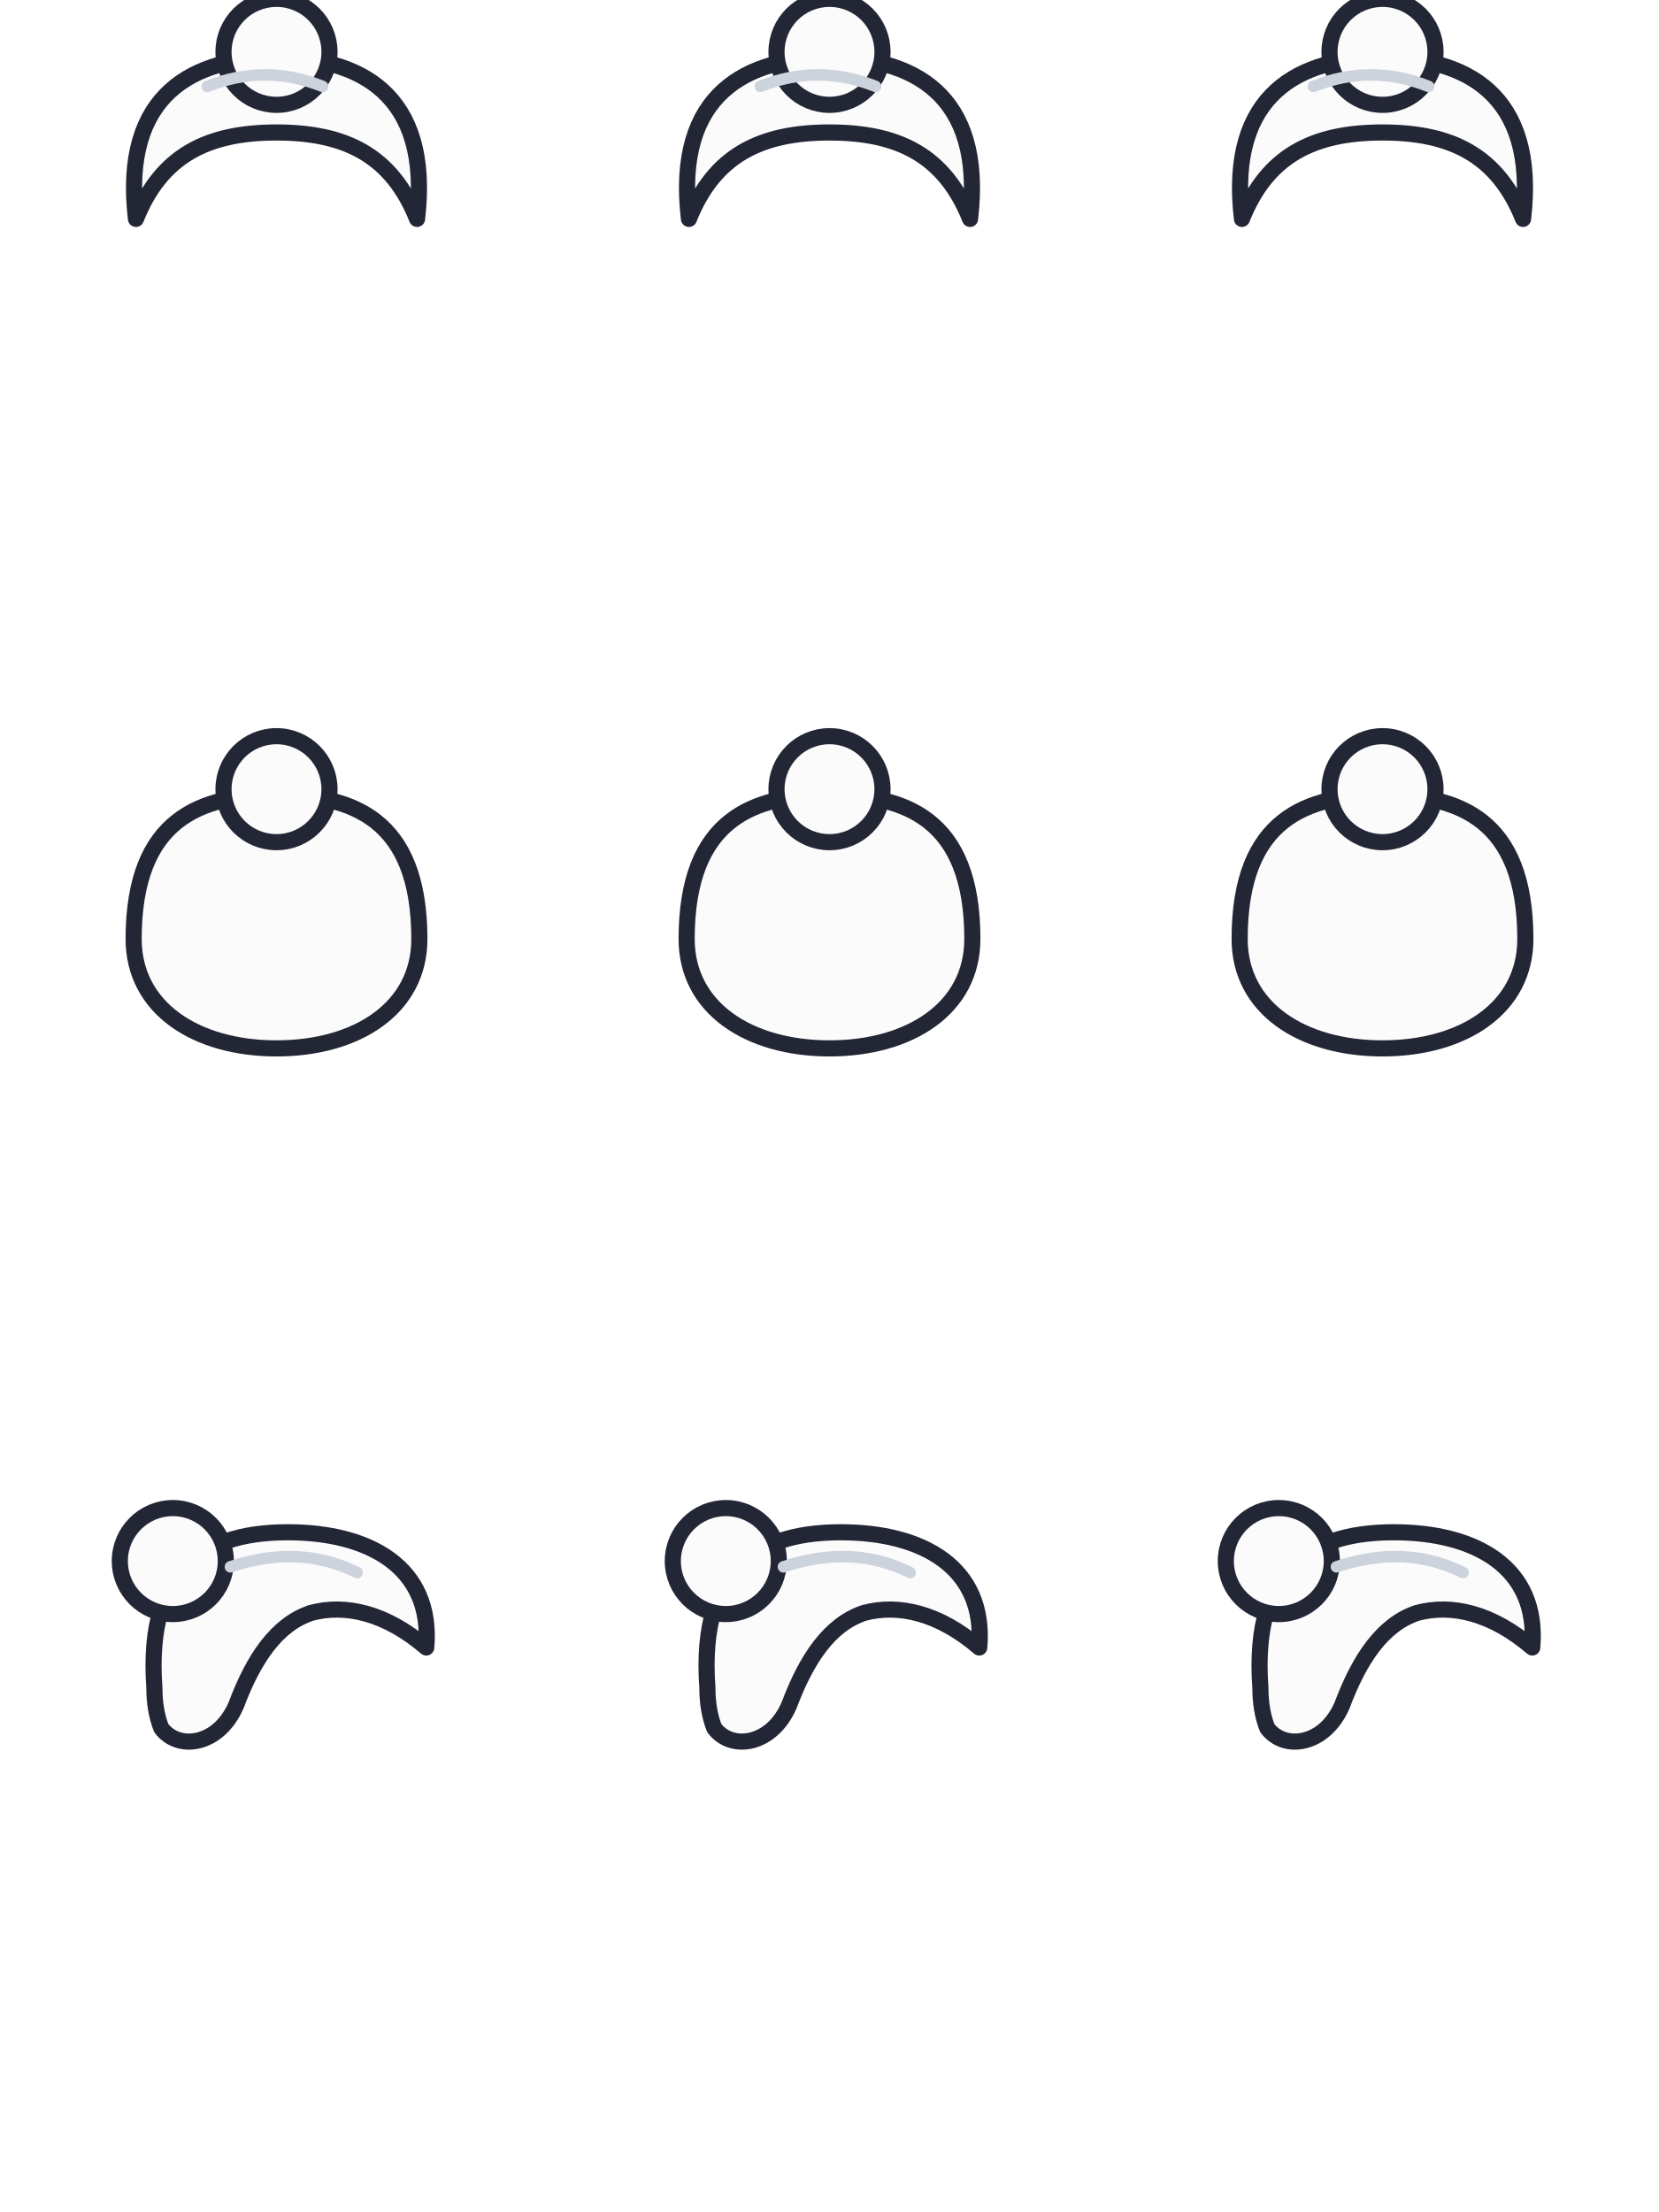
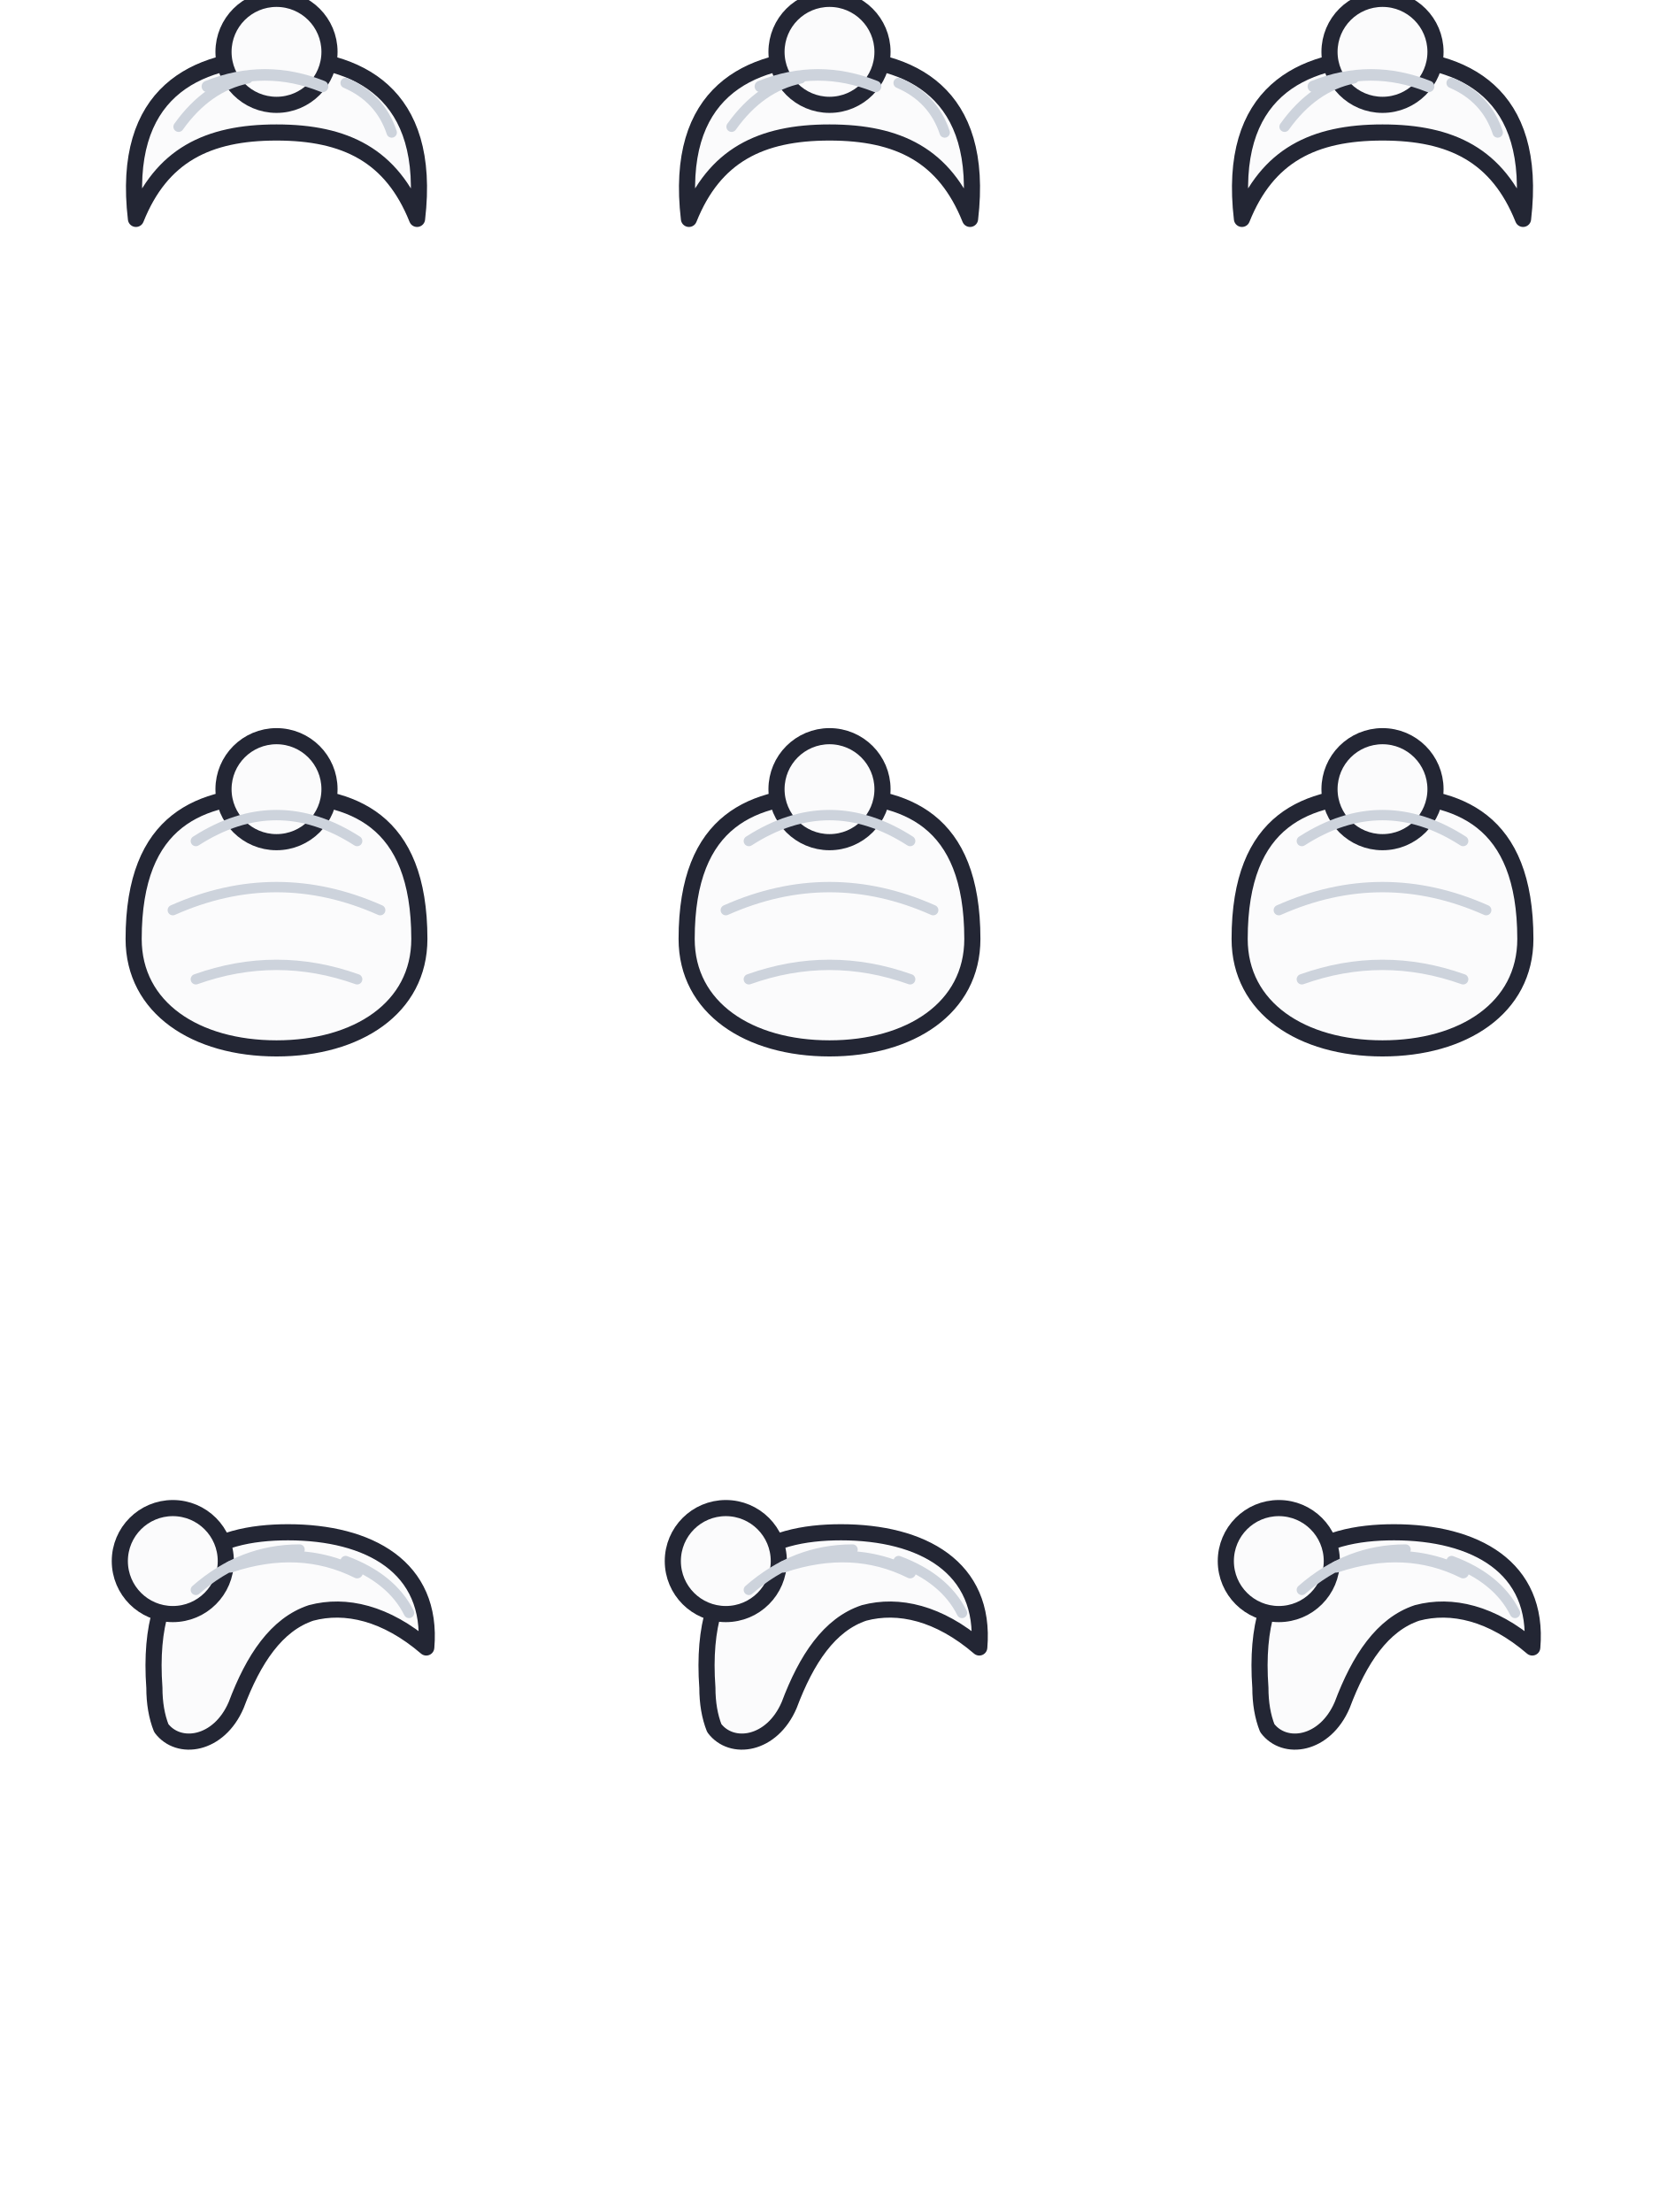
<svg xmlns="http://www.w3.org/2000/svg" width="288" height="384" viewBox="0 0 144 192">
  <g transform="translate(0 0)">
    <path d="M11.8 19C10.5 8 17 5 24 5C31 5 37.5 8 36.2 19C34 13.5 30 11.5 24 11.5C18 11.5 14 13.5 11.8 19Z" fill="#fbfbfc" stroke="#232634" stroke-width="1.4" stroke-linejoin="round" stroke-linecap="round" />
    <circle cx="24" cy="4.5" r="4.6" fill="#fbfbfc" stroke="#232634" stroke-width="1.4" stroke-linejoin="round" stroke-linecap="round" />
    <path d="M18 7.5Q23 5.5 28 7.5" fill="none" stroke="#cdd3dc" stroke-width="1" stroke-linejoin="round" stroke-linecap="round" />
+     <path d="M15.5 11Q18 7.5 21.5 6.8M30 7.2Q33 8.5 34 11.5" fill="none" stroke="#cdd3dc" stroke-width="0.9" stroke-linejoin="round" stroke-linecap="round" />
  </g>
  <g transform="translate(48 0)">
    <path d="M11.8 19C10.5 8 17 5 24 5C31 5 37.5 8 36.2 19C34 13.5 30 11.5 24 11.5C18 11.5 14 13.5 11.8 19Z" fill="#fbfbfc" stroke="#232634" stroke-width="1.4" stroke-linejoin="round" stroke-linecap="round" />
    <circle cx="24" cy="4.5" r="4.6" fill="#fbfbfc" stroke="#232634" stroke-width="1.4" stroke-linejoin="round" stroke-linecap="round" />
    <path d="M18 7.5Q23 5.5 28 7.5" fill="none" stroke="#cdd3dc" stroke-width="1" stroke-linejoin="round" stroke-linecap="round" />
+     <path d="M15.5 11Q18 7.5 21.5 6.8M30 7.2Q33 8.5 34 11.5" fill="none" stroke="#cdd3dc" stroke-width="0.9" stroke-linejoin="round" stroke-linecap="round" />
  </g>
  <g transform="translate(96 0)">
    <path d="M11.8 19C10.5 8 17 5 24 5C31 5 37.5 8 36.2 19C34 13.5 30 11.5 24 11.5C18 11.5 14 13.5 11.8 19Z" fill="#fbfbfc" stroke="#232634" stroke-width="1.4" stroke-linejoin="round" stroke-linecap="round" />
    <circle cx="24" cy="4.5" r="4.6" fill="#fbfbfc" stroke="#232634" stroke-width="1.4" stroke-linejoin="round" stroke-linecap="round" />
    <path d="M18 7.5Q23 5.5 28 7.5" fill="none" stroke="#cdd3dc" stroke-width="1" stroke-linejoin="round" stroke-linecap="round" />
+     <path d="M15.5 11Q18 7.5 21.5 6.8M30 7.2Q33 8.5 34 11.5" fill="none" stroke="#cdd3dc" stroke-width="0.9" stroke-linejoin="round" stroke-linecap="round" />
  </g>
  <g transform="translate(0 64)">
    <path d="M11.6 17.5C11.6 7 17.5 5 24 5C30.5 5 36.4 7 36.4 17.5C36.4 23.5 31 27 24 27C17 27 11.6 23.5 11.6 17.5Z" fill="#fbfbfc" stroke="#232634" stroke-width="1.4" stroke-linejoin="round" stroke-linecap="round" />
    <circle cx="24" cy="4.5" r="4.6" fill="#fbfbfc" stroke="#232634" stroke-width="1.4" stroke-linejoin="round" stroke-linecap="round" />
+     <path d="M17 9Q24 4.5 31 9M15 15Q24 11 33 15M17 21Q24 18.5 31 21" fill="none" stroke="#cdd3dc" stroke-width="0.9" stroke-linejoin="round" stroke-linecap="round" />
  </g>
  <g transform="translate(48 64)">
    <path d="M11.6 17.5C11.6 7 17.5 5 24 5C30.5 5 36.4 7 36.4 17.5C36.4 23.5 31 27 24 27C17 27 11.6 23.5 11.6 17.5Z" fill="#fbfbfc" stroke="#232634" stroke-width="1.4" stroke-linejoin="round" stroke-linecap="round" />
    <circle cx="24" cy="4.5" r="4.6" fill="#fbfbfc" stroke="#232634" stroke-width="1.4" stroke-linejoin="round" stroke-linecap="round" />
+     <path d="M17 9Q24 4.5 31 9M15 15Q24 11 33 15M17 21Q24 18.5 31 21" fill="none" stroke="#cdd3dc" stroke-width="0.9" stroke-linejoin="round" stroke-linecap="round" />
  </g>
  <g transform="translate(96 64)">
    <path d="M11.6 17.5C11.6 7 17.5 5 24 5C30.5 5 36.4 7 36.4 17.5C36.4 23.5 31 27 24 27C17 27 11.6 23.5 11.6 17.5Z" fill="#fbfbfc" stroke="#232634" stroke-width="1.4" stroke-linejoin="round" stroke-linecap="round" />
    <circle cx="24" cy="4.5" r="4.6" fill="#fbfbfc" stroke="#232634" stroke-width="1.4" stroke-linejoin="round" stroke-linecap="round" />
+     <path d="M17 9Q24 4.5 31 9M15 15Q24 11 33 15M17 21Q24 18.5 31 21" fill="none" stroke="#cdd3dc" stroke-width="0.9" stroke-linejoin="round" stroke-linecap="round" />
  </g>
  <g transform="translate(0 128)">
    <path d="M13.4 18.5C12.6 7.5 18.5 5 25 5C32 5 37.6 8 37 15C33.5 12 30 11.2 27 12C24 13 22 16 20.5 20C19 23.5 15.5 24 14 22C13.6 21 13.4 19.8 13.4 18.5Z" fill="#fbfbfc" stroke="#232634" stroke-width="1.4" stroke-linejoin="round" stroke-linecap="round" />
    <circle cx="15" cy="7.5" r="4.6" fill="#fbfbfc" stroke="#232634" stroke-width="1.4" stroke-linejoin="round" stroke-linecap="round" />
    <path d="M20 8Q26 6 31 8.5" fill="none" stroke="#cdd3dc" stroke-width="1" stroke-linejoin="round" stroke-linecap="round" />
+     <path d="M17 10Q21 6.5 26 6.5M30 7.5Q34 9 35.5 12" fill="none" stroke="#cdd3dc" stroke-width="0.9" stroke-linejoin="round" stroke-linecap="round" />
  </g>
  <g transform="translate(48 128)">
    <path d="M13.4 18.5C12.6 7.5 18.5 5 25 5C32 5 37.6 8 37 15C33.5 12 30 11.2 27 12C24 13 22 16 20.5 20C19 23.5 15.5 24 14 22C13.6 21 13.4 19.8 13.4 18.5Z" fill="#fbfbfc" stroke="#232634" stroke-width="1.4" stroke-linejoin="round" stroke-linecap="round" />
    <circle cx="15" cy="7.5" r="4.6" fill="#fbfbfc" stroke="#232634" stroke-width="1.4" stroke-linejoin="round" stroke-linecap="round" />
    <path d="M20 8Q26 6 31 8.5" fill="none" stroke="#cdd3dc" stroke-width="1" stroke-linejoin="round" stroke-linecap="round" />
+     <path d="M17 10Q21 6.5 26 6.5M30 7.5Q34 9 35.5 12" fill="none" stroke="#cdd3dc" stroke-width="0.9" stroke-linejoin="round" stroke-linecap="round" />
  </g>
  <g transform="translate(96 128)">
    <path d="M13.4 18.5C12.6 7.5 18.5 5 25 5C32 5 37.6 8 37 15C33.5 12 30 11.2 27 12C24 13 22 16 20.5 20C19 23.5 15.5 24 14 22C13.6 21 13.4 19.8 13.4 18.5Z" fill="#fbfbfc" stroke="#232634" stroke-width="1.4" stroke-linejoin="round" stroke-linecap="round" />
    <circle cx="15" cy="7.5" r="4.6" fill="#fbfbfc" stroke="#232634" stroke-width="1.4" stroke-linejoin="round" stroke-linecap="round" />
    <path d="M20 8Q26 6 31 8.5" fill="none" stroke="#cdd3dc" stroke-width="1" stroke-linejoin="round" stroke-linecap="round" />
+     <path d="M17 10Q21 6.5 26 6.5M30 7.5Q34 9 35.5 12" fill="none" stroke="#cdd3dc" stroke-width="0.9" stroke-linejoin="round" stroke-linecap="round" />
  </g>
</svg>
